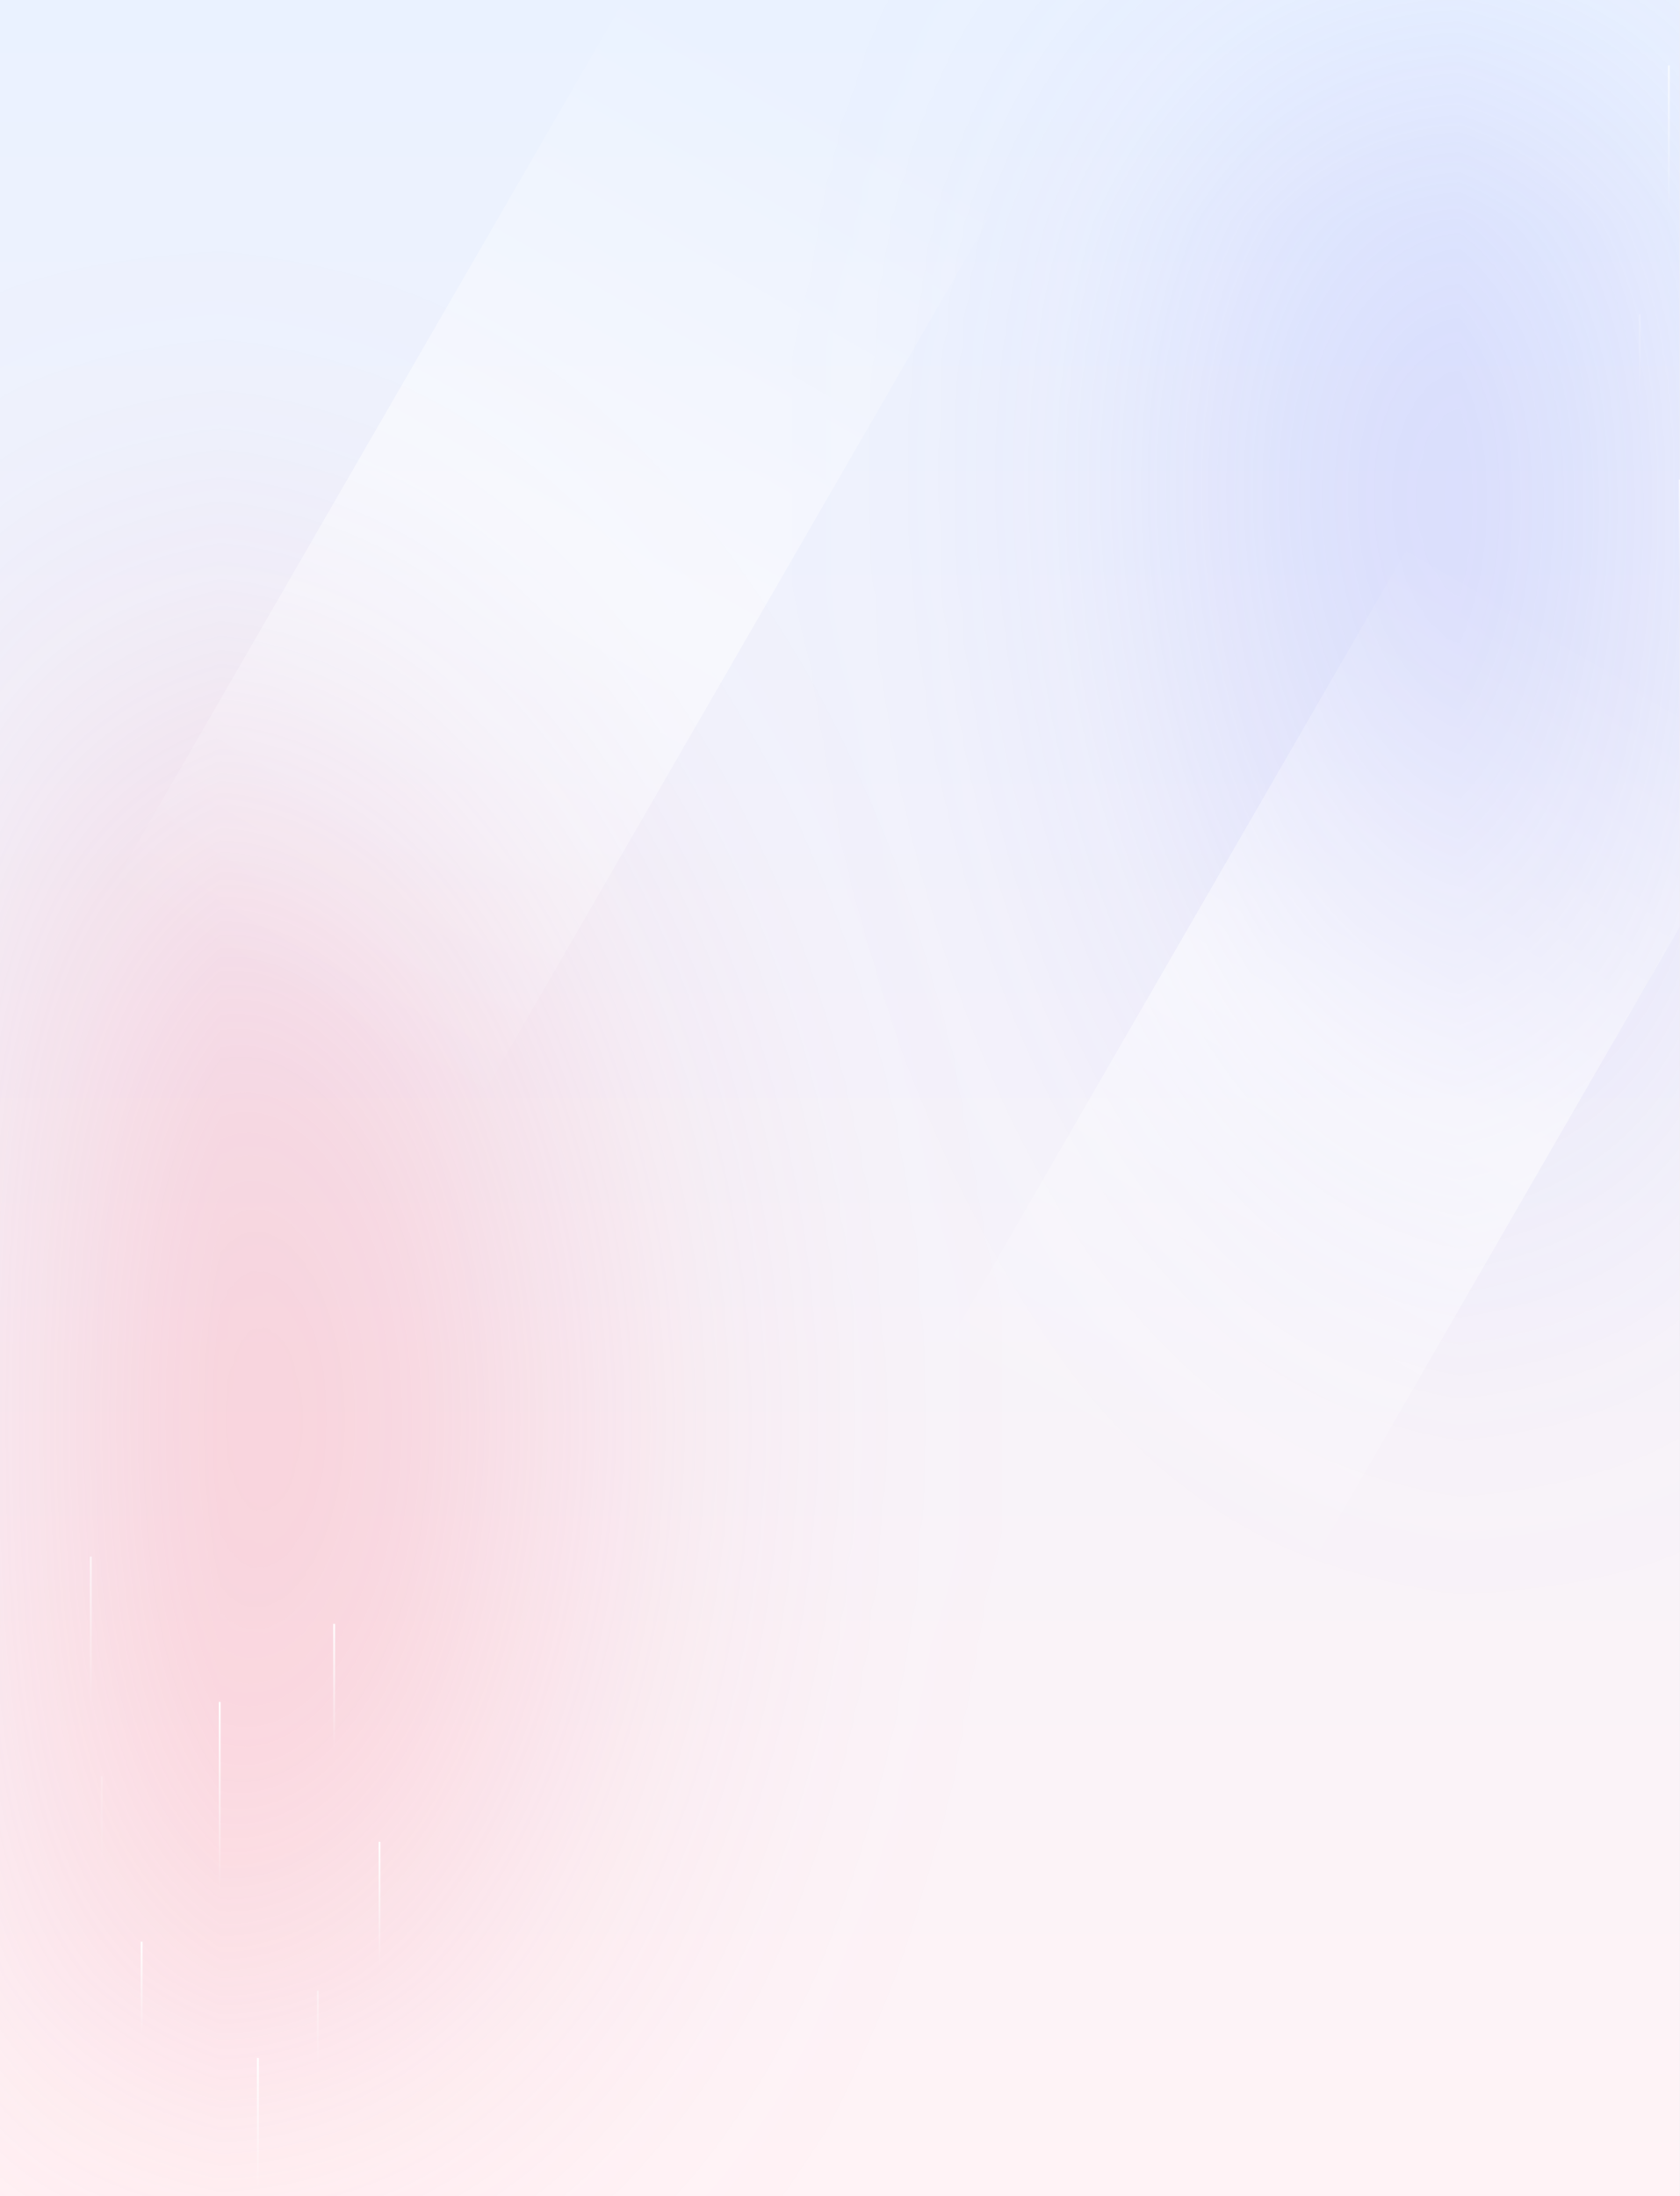
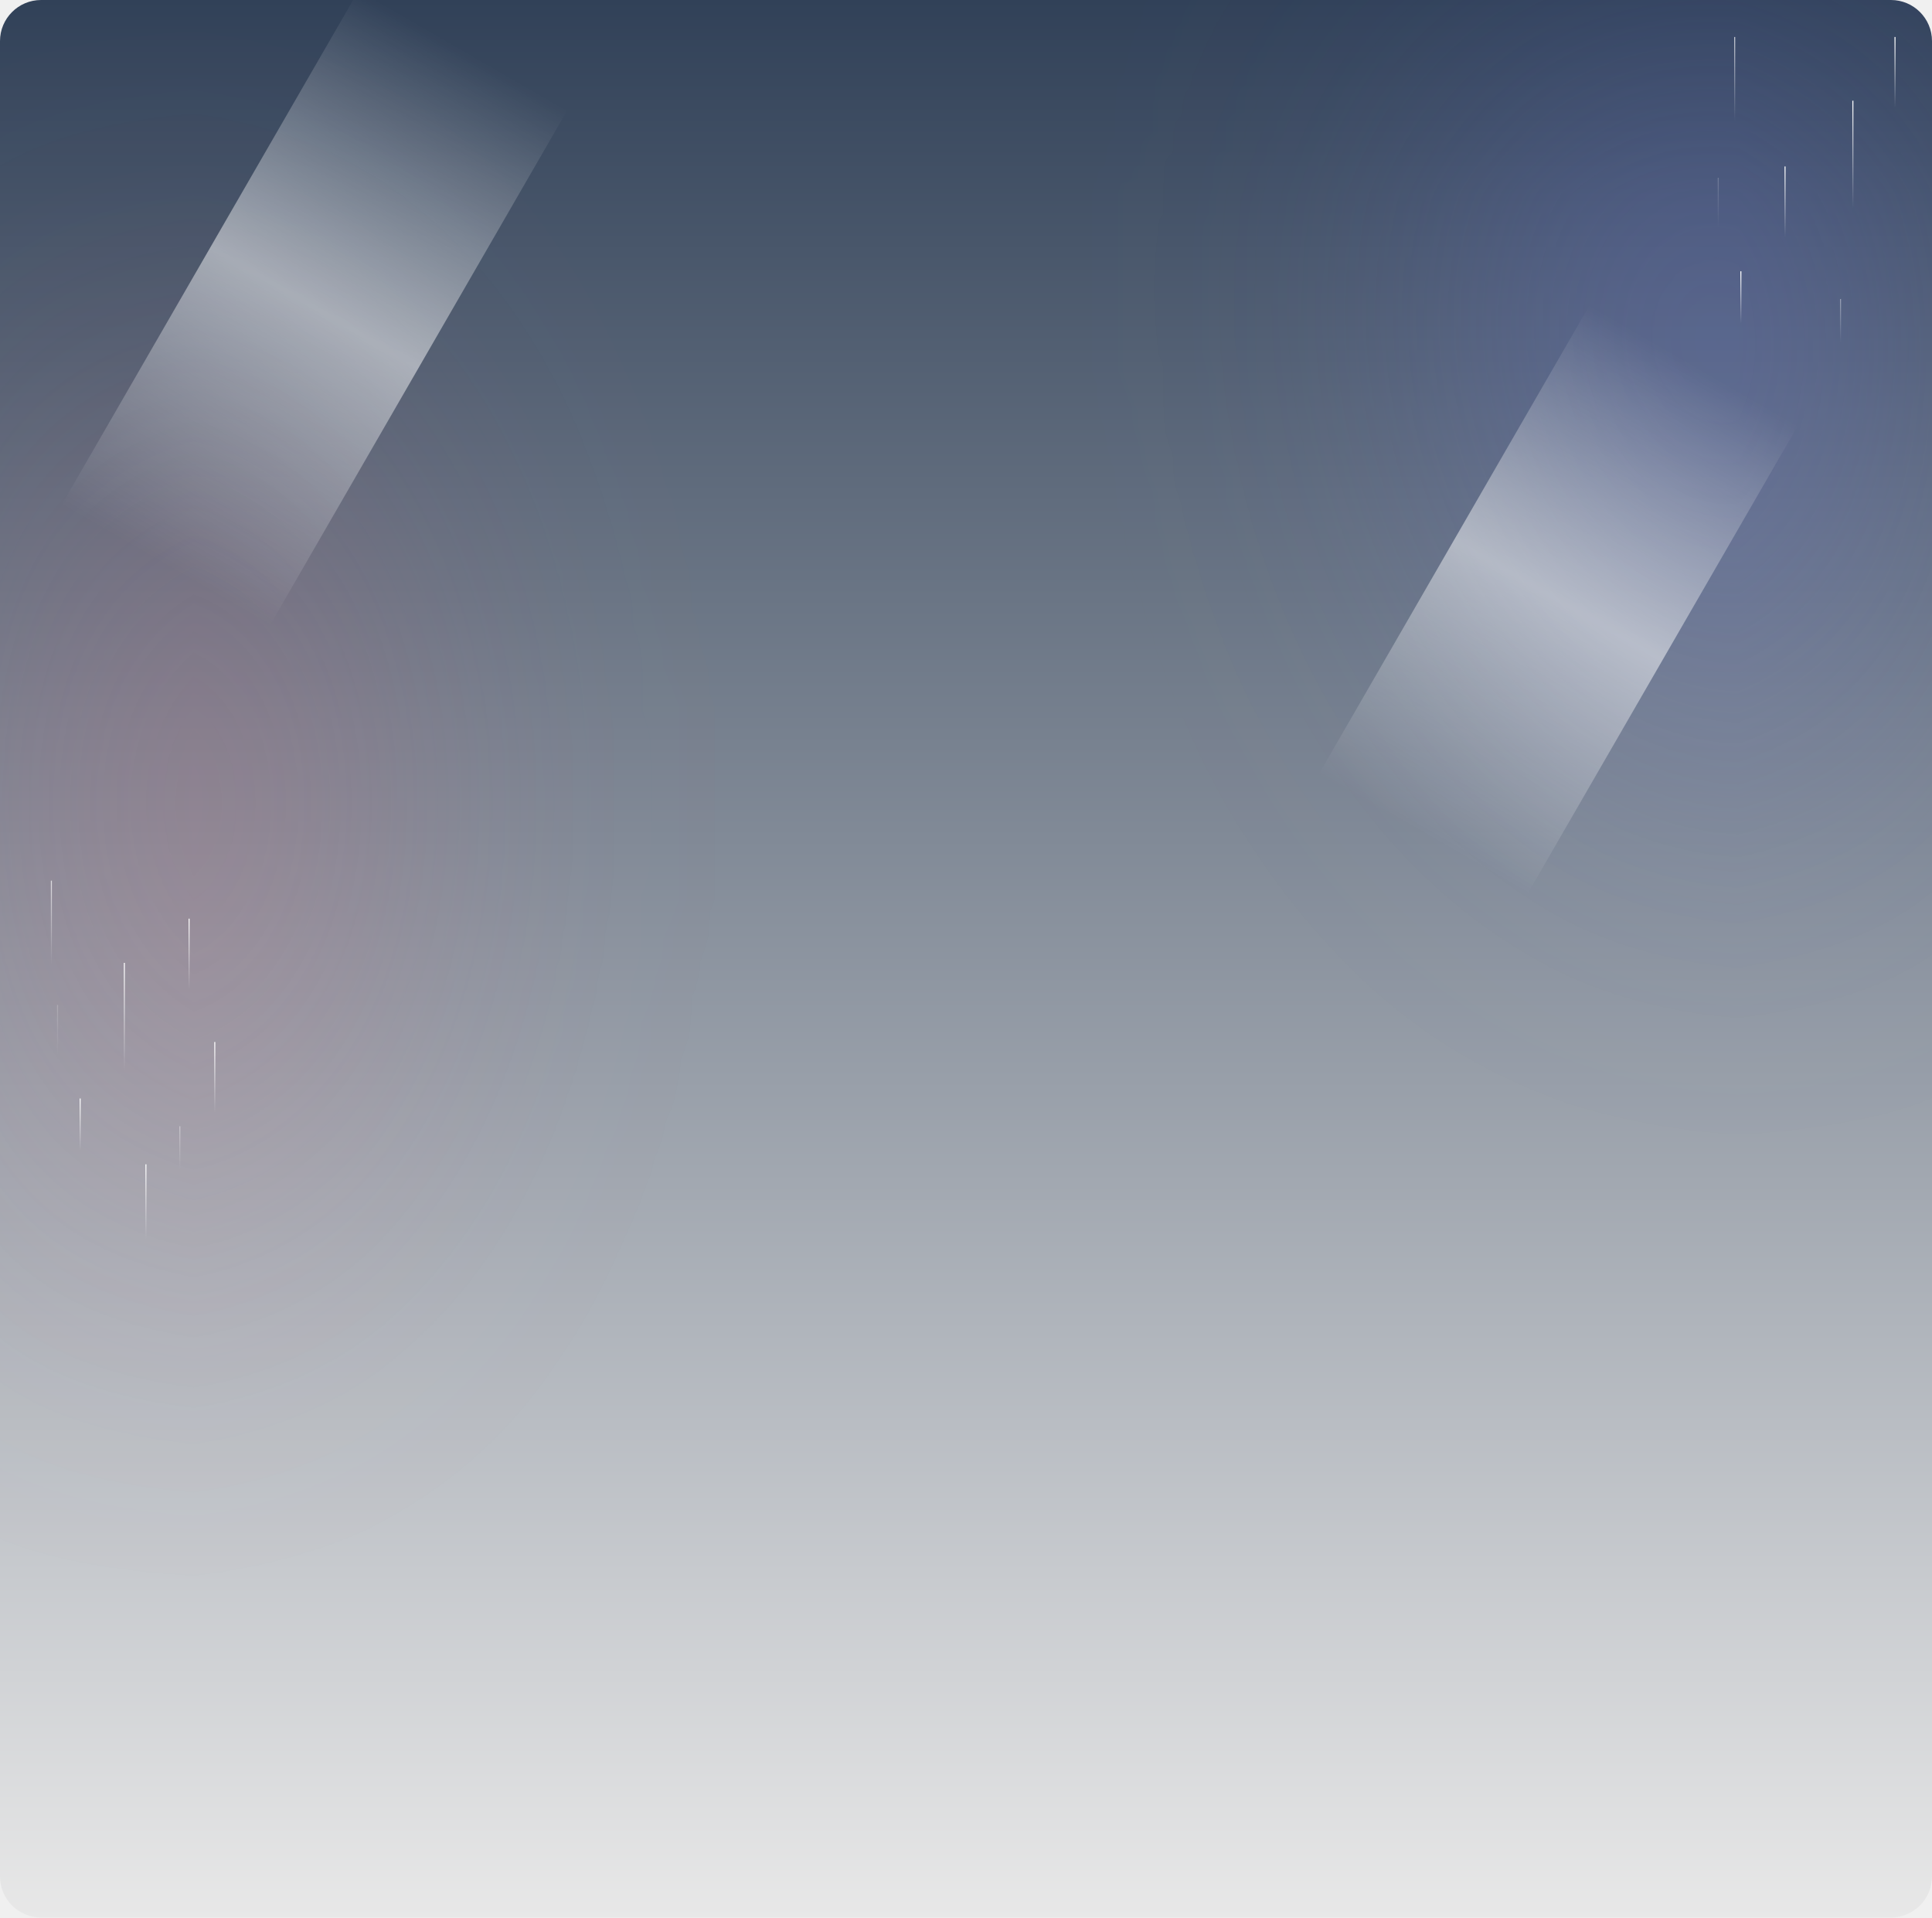
- <svg xmlns="http://www.w3.org/2000/svg" width="925" height="1209" viewBox="0 0 925 1209" fill="none">
-   <g clip-path="url(#clip0_9323_560)">
-     <rect width="925" height="1209" fill="url(#paint0_linear_9323_560)" />
-     <g opacity="0.35" filter="url(#filter0_f_9323_560)">
-       <ellipse cx="1100.5" cy="259.5" rx="384.5" ry="476.5" fill="#7C87FB" />
+ <svg xmlns="http://www.w3.org/2000/svg" width="1880" height="1866" viewBox="0 0 1880 1866" fill="none">
+   <g clip-path="url(#clip0_9323_314)">
+     <rect width="1880" height="1866" rx="40" fill="url(#paint0_linear_9323_314)" />
+     <g opacity="0.35" filter="url(#filter0_f_9323_314)">
+       <ellipse cx="1869.5" cy="259.5" rx="384.5" ry="476.5" fill="#7C87FB" />
    </g>
-     <g opacity="0.35" filter="url(#filter1_f_9323_560)">
+     <g opacity="0.35" filter="url(#filter1_f_9323_314)">
      <ellipse cx="-84" cy="781.5" rx="357" ry="438.5" fill="#FA7185" />
    </g>
-     <rect x="777.827" y="297" width="234.11" height="527.655" transform="rotate(30 777.827 297)" fill="url(#paint1_linear_9323_560)" />
-     <rect x="349.436" y="-10" width="234.112" height="578.872" transform="rotate(30 349.436 -10)" fill="url(#paint2_linear_9323_560)" />
-     <path d="M121 937V1046" stroke="url(#paint3_linear_9323_560)" />
-     <path d="M142 1133L142 1209" stroke="url(#paint4_linear_9323_560)" />
-     <path opacity="0.7" d="M50 857L50 942" stroke="url(#paint5_linear_9323_560)" />
-     <path d="M209 1014L209 1086" stroke="url(#paint6_linear_9323_560)" />
-     <path d="M184 894L184 966" stroke="url(#paint7_linear_9323_560)" />
-     <path d="M78 1069L78 1122" stroke="url(#paint8_linear_9323_560)" />
-     <path opacity="0.4" d="M175 1096L175 1140" stroke="url(#paint9_linear_9323_560)" />
-     <path opacity="0.2" d="M56 978L56 1029" stroke="url(#paint10_linear_9323_560)" />
-     <path opacity="0.7" d="M919 36L919 121" stroke="url(#paint11_linear_9323_560)" />
-     <path d="M925 264L925 317" stroke="url(#paint12_linear_9323_560)" />
-     <path opacity="0.2" d="M903 173L903 224" stroke="url(#paint13_linear_9323_560)" />
+     <rect x="1546.83" y="297" width="234.11" height="527.655" transform="rotate(30 1546.83 297)" fill="url(#paint1_linear_9323_314)" />
+     <rect x="349.436" y="-10" width="234.112" height="578.872" transform="rotate(30 349.436 -10)" fill="url(#paint2_linear_9323_314)" />
+     <path d="M121 937V1046" stroke="url(#paint3_linear_9323_314)" />
+     <path d="M142 1133L142 1209" stroke="url(#paint4_linear_9323_314)" />
+     <path opacity="0.7" d="M50 857L50 942" stroke="url(#paint5_linear_9323_314)" />
+     <path d="M209 1014L209 1086" stroke="url(#paint6_linear_9323_314)" />
+     <path d="M184 894L184 966" stroke="url(#paint7_linear_9323_314)" />
+     <path d="M78 1069L78 1122" stroke="url(#paint8_linear_9323_314)" />
+     <path opacity="0.4" d="M175 1096L175 1140" stroke="url(#paint9_linear_9323_314)" />
+     <path opacity="0.2" d="M56 978L56 1029" stroke="url(#paint10_linear_9323_314)" />
+     <path d="M1803 98V207" stroke="url(#paint11_linear_9323_314)" />
+     <path opacity="0.7" d="M1688 36L1688 121" stroke="url(#paint12_linear_9323_314)" />
+     <path d="M1737 162L1737 234" stroke="url(#paint13_linear_9323_314)" />
+     <path d="M1844 36L1844 108" stroke="url(#paint14_linear_9323_314)" />
+     <path d="M1694 264L1694 317" stroke="url(#paint15_linear_9323_314)" />
+     <path opacity="0.4" d="M1791 291L1791 335" stroke="url(#paint16_linear_9323_314)" />
+     <path opacity="0.2" d="M1672 173L1672 224" stroke="url(#paint17_linear_9323_314)" />
  </g>
  <defs>
-     <filter id="filter0_f_9323_560" x="216" y="-717" width="1769" height="1953" filterUnits="userSpaceOnUse" color-interpolation-filters="sRGB">
+     <filter id="filter0_f_9323_314" x="985" y="-717" width="1769" height="1953" filterUnits="userSpaceOnUse" color-interpolation-filters="sRGB">
      <feFlood flood-opacity="0" result="BackgroundImageFix" />
      <feBlend mode="normal" in="SourceGraphic" in2="BackgroundImageFix" result="shape" />
-       <feGaussianBlur stdDeviation="250" result="effect1_foregroundBlur_9323_560" />
+       <feGaussianBlur stdDeviation="250" result="effect1_foregroundBlur_9323_314" />
    </filter>
-     <filter id="filter1_f_9323_560" x="-941" y="-157" width="1714" height="1877" filterUnits="userSpaceOnUse" color-interpolation-filters="sRGB">
+     <filter id="filter1_f_9323_314" x="-941" y="-157" width="1714" height="1877" filterUnits="userSpaceOnUse" color-interpolation-filters="sRGB">
      <feFlood flood-opacity="0" result="BackgroundImageFix" />
      <feBlend mode="normal" in="SourceGraphic" in2="BackgroundImageFix" result="shape" />
-       <feGaussianBlur stdDeviation="250" result="effect1_foregroundBlur_9323_560" />
+       <feGaussianBlur stdDeviation="250" result="effect1_foregroundBlur_9323_314" />
    </filter>
-     <linearGradient id="paint0_linear_9323_560" x1="462.5" y1="0" x2="462.5" y2="1209" gradientUnits="userSpaceOnUse">
-       <stop stop-color="#EAF2FF" />
-       <stop offset="1" stop-color="#FFF3F6" />
+     <linearGradient id="paint0_linear_9323_314" x1="940" y1="0" x2="940" y2="1866" gradientUnits="userSpaceOnUse">
+       <stop stop-color="#314158" />
+       <stop offset="1" stop-color="#e8e8e8" />
    </linearGradient>
-     <linearGradient id="paint1_linear_9323_560" x1="894.882" y1="297" x2="894.882" y2="824.655" gradientUnits="userSpaceOnUse">
+     <linearGradient id="paint1_linear_9323_314" x1="1663.88" y1="297" x2="1663.88" y2="824.655" gradientUnits="userSpaceOnUse">
      <stop stop-color="white" stop-opacity="0" />
      <stop offset="0.5" stop-color="white" stop-opacity="0.5" />
      <stop offset="1" stop-color="white" stop-opacity="0" />
    </linearGradient>
-     <linearGradient id="paint2_linear_9323_560" x1="466.492" y1="-10" x2="466.492" y2="568.872" gradientUnits="userSpaceOnUse">
+     <linearGradient id="paint2_linear_9323_314" x1="466.492" y1="-10" x2="466.492" y2="568.872" gradientUnits="userSpaceOnUse">
      <stop stop-color="white" stop-opacity="0" />
      <stop offset="0.5" stop-color="white" stop-opacity="0.5" />
      <stop offset="1" stop-color="white" stop-opacity="0" />
    </linearGradient>
-     <linearGradient id="paint3_linear_9323_560" x1="121.5" y1="937" x2="121.5" y2="1046" gradientUnits="userSpaceOnUse">
+     <linearGradient id="paint3_linear_9323_314" x1="121.5" y1="937" x2="121.5" y2="1046" gradientUnits="userSpaceOnUse">
      <stop stop-color="white" />
      <stop offset="0.958" stop-color="white" stop-opacity="0" />
    </linearGradient>
-     <linearGradient id="paint4_linear_9323_560" x1="142.5" y1="1133" x2="142.5" y2="1209" gradientUnits="userSpaceOnUse">
+     <linearGradient id="paint4_linear_9323_314" x1="142.5" y1="1133" x2="142.5" y2="1209" gradientUnits="userSpaceOnUse">
      <stop stop-color="white" />
      <stop offset="0.958" stop-color="white" stop-opacity="0" />
    </linearGradient>
-     <linearGradient id="paint5_linear_9323_560" x1="50.5" y1="857" x2="50.5" y2="942" gradientUnits="userSpaceOnUse">
+     <linearGradient id="paint5_linear_9323_314" x1="50.5" y1="857" x2="50.5" y2="942" gradientUnits="userSpaceOnUse">
      <stop stop-color="white" />
      <stop offset="0.958" stop-color="white" stop-opacity="0" />
    </linearGradient>
-     <linearGradient id="paint6_linear_9323_560" x1="209.5" y1="1014" x2="209.5" y2="1086" gradientUnits="userSpaceOnUse">
+     <linearGradient id="paint6_linear_9323_314" x1="209.5" y1="1014" x2="209.5" y2="1086" gradientUnits="userSpaceOnUse">
      <stop stop-color="white" />
      <stop offset="0.958" stop-color="white" stop-opacity="0" />
    </linearGradient>
-     <linearGradient id="paint7_linear_9323_560" x1="184.5" y1="894" x2="184.5" y2="966" gradientUnits="userSpaceOnUse">
+     <linearGradient id="paint7_linear_9323_314" x1="184.5" y1="894" x2="184.5" y2="966" gradientUnits="userSpaceOnUse">
      <stop stop-color="white" />
      <stop offset="0.958" stop-color="white" stop-opacity="0" />
    </linearGradient>
-     <linearGradient id="paint8_linear_9323_560" x1="78.5" y1="1069" x2="78.5" y2="1122" gradientUnits="userSpaceOnUse">
+     <linearGradient id="paint8_linear_9323_314" x1="78.5" y1="1069" x2="78.5" y2="1122" gradientUnits="userSpaceOnUse">
      <stop stop-color="white" />
      <stop offset="0.958" stop-color="white" stop-opacity="0" />
    </linearGradient>
-     <linearGradient id="paint9_linear_9323_560" x1="175.5" y1="1096" x2="175.5" y2="1140" gradientUnits="userSpaceOnUse">
+     <linearGradient id="paint9_linear_9323_314" x1="175.5" y1="1096" x2="175.5" y2="1140" gradientUnits="userSpaceOnUse">
      <stop stop-color="white" />
      <stop offset="0.958" stop-color="white" stop-opacity="0" />
    </linearGradient>
-     <linearGradient id="paint10_linear_9323_560" x1="56.5" y1="978" x2="56.5" y2="1029" gradientUnits="userSpaceOnUse">
+     <linearGradient id="paint10_linear_9323_314" x1="56.5" y1="978" x2="56.5" y2="1029" gradientUnits="userSpaceOnUse">
      <stop stop-color="white" />
      <stop offset="0.958" stop-color="white" stop-opacity="0" />
    </linearGradient>
-     <linearGradient id="paint11_linear_9323_560" x1="919.5" y1="36" x2="919.5" y2="121" gradientUnits="userSpaceOnUse">
+     <linearGradient id="paint11_linear_9323_314" x1="1803.5" y1="98" x2="1803.5" y2="207" gradientUnits="userSpaceOnUse">
      <stop stop-color="white" />
      <stop offset="0.958" stop-color="white" stop-opacity="0" />
    </linearGradient>
-     <linearGradient id="paint12_linear_9323_560" x1="925.5" y1="264" x2="925.5" y2="317" gradientUnits="userSpaceOnUse">
+     <linearGradient id="paint12_linear_9323_314" x1="1688.5" y1="36" x2="1688.5" y2="121" gradientUnits="userSpaceOnUse">
      <stop stop-color="white" />
      <stop offset="0.958" stop-color="white" stop-opacity="0" />
    </linearGradient>
-     <linearGradient id="paint13_linear_9323_560" x1="903.5" y1="173" x2="903.5" y2="224" gradientUnits="userSpaceOnUse">
+     <linearGradient id="paint13_linear_9323_314" x1="1737.5" y1="162" x2="1737.5" y2="234" gradientUnits="userSpaceOnUse">
      <stop stop-color="white" />
      <stop offset="0.958" stop-color="white" stop-opacity="0" />
    </linearGradient>
-     <clipPath id="clip0_9323_560">
-       <rect width="925" height="1209" fill="white" />
+     <linearGradient id="paint14_linear_9323_314" x1="1844.5" y1="36" x2="1844.5" y2="108" gradientUnits="userSpaceOnUse">
+       <stop stop-color="white" />
+       <stop offset="0.958" stop-color="white" stop-opacity="0" />
+     </linearGradient>
+     <linearGradient id="paint15_linear_9323_314" x1="1694.5" y1="264" x2="1694.5" y2="317" gradientUnits="userSpaceOnUse">
+       <stop stop-color="white" />
+       <stop offset="0.958" stop-color="white" stop-opacity="0" />
+     </linearGradient>
+     <linearGradient id="paint16_linear_9323_314" x1="1791.5" y1="291" x2="1791.5" y2="335" gradientUnits="userSpaceOnUse">
+       <stop stop-color="white" />
+       <stop offset="0.958" stop-color="white" stop-opacity="0" />
+     </linearGradient>
+     <linearGradient id="paint17_linear_9323_314" x1="1672.5" y1="173" x2="1672.5" y2="224" gradientUnits="userSpaceOnUse">
+       <stop stop-color="white" />
+       <stop offset="0.958" stop-color="white" stop-opacity="0" />
+     </linearGradient>
+     <clipPath id="clip0_9323_314">
+       <rect width="1880" height="1866" rx="40" fill="white" />
    </clipPath>
  </defs>
</svg>
